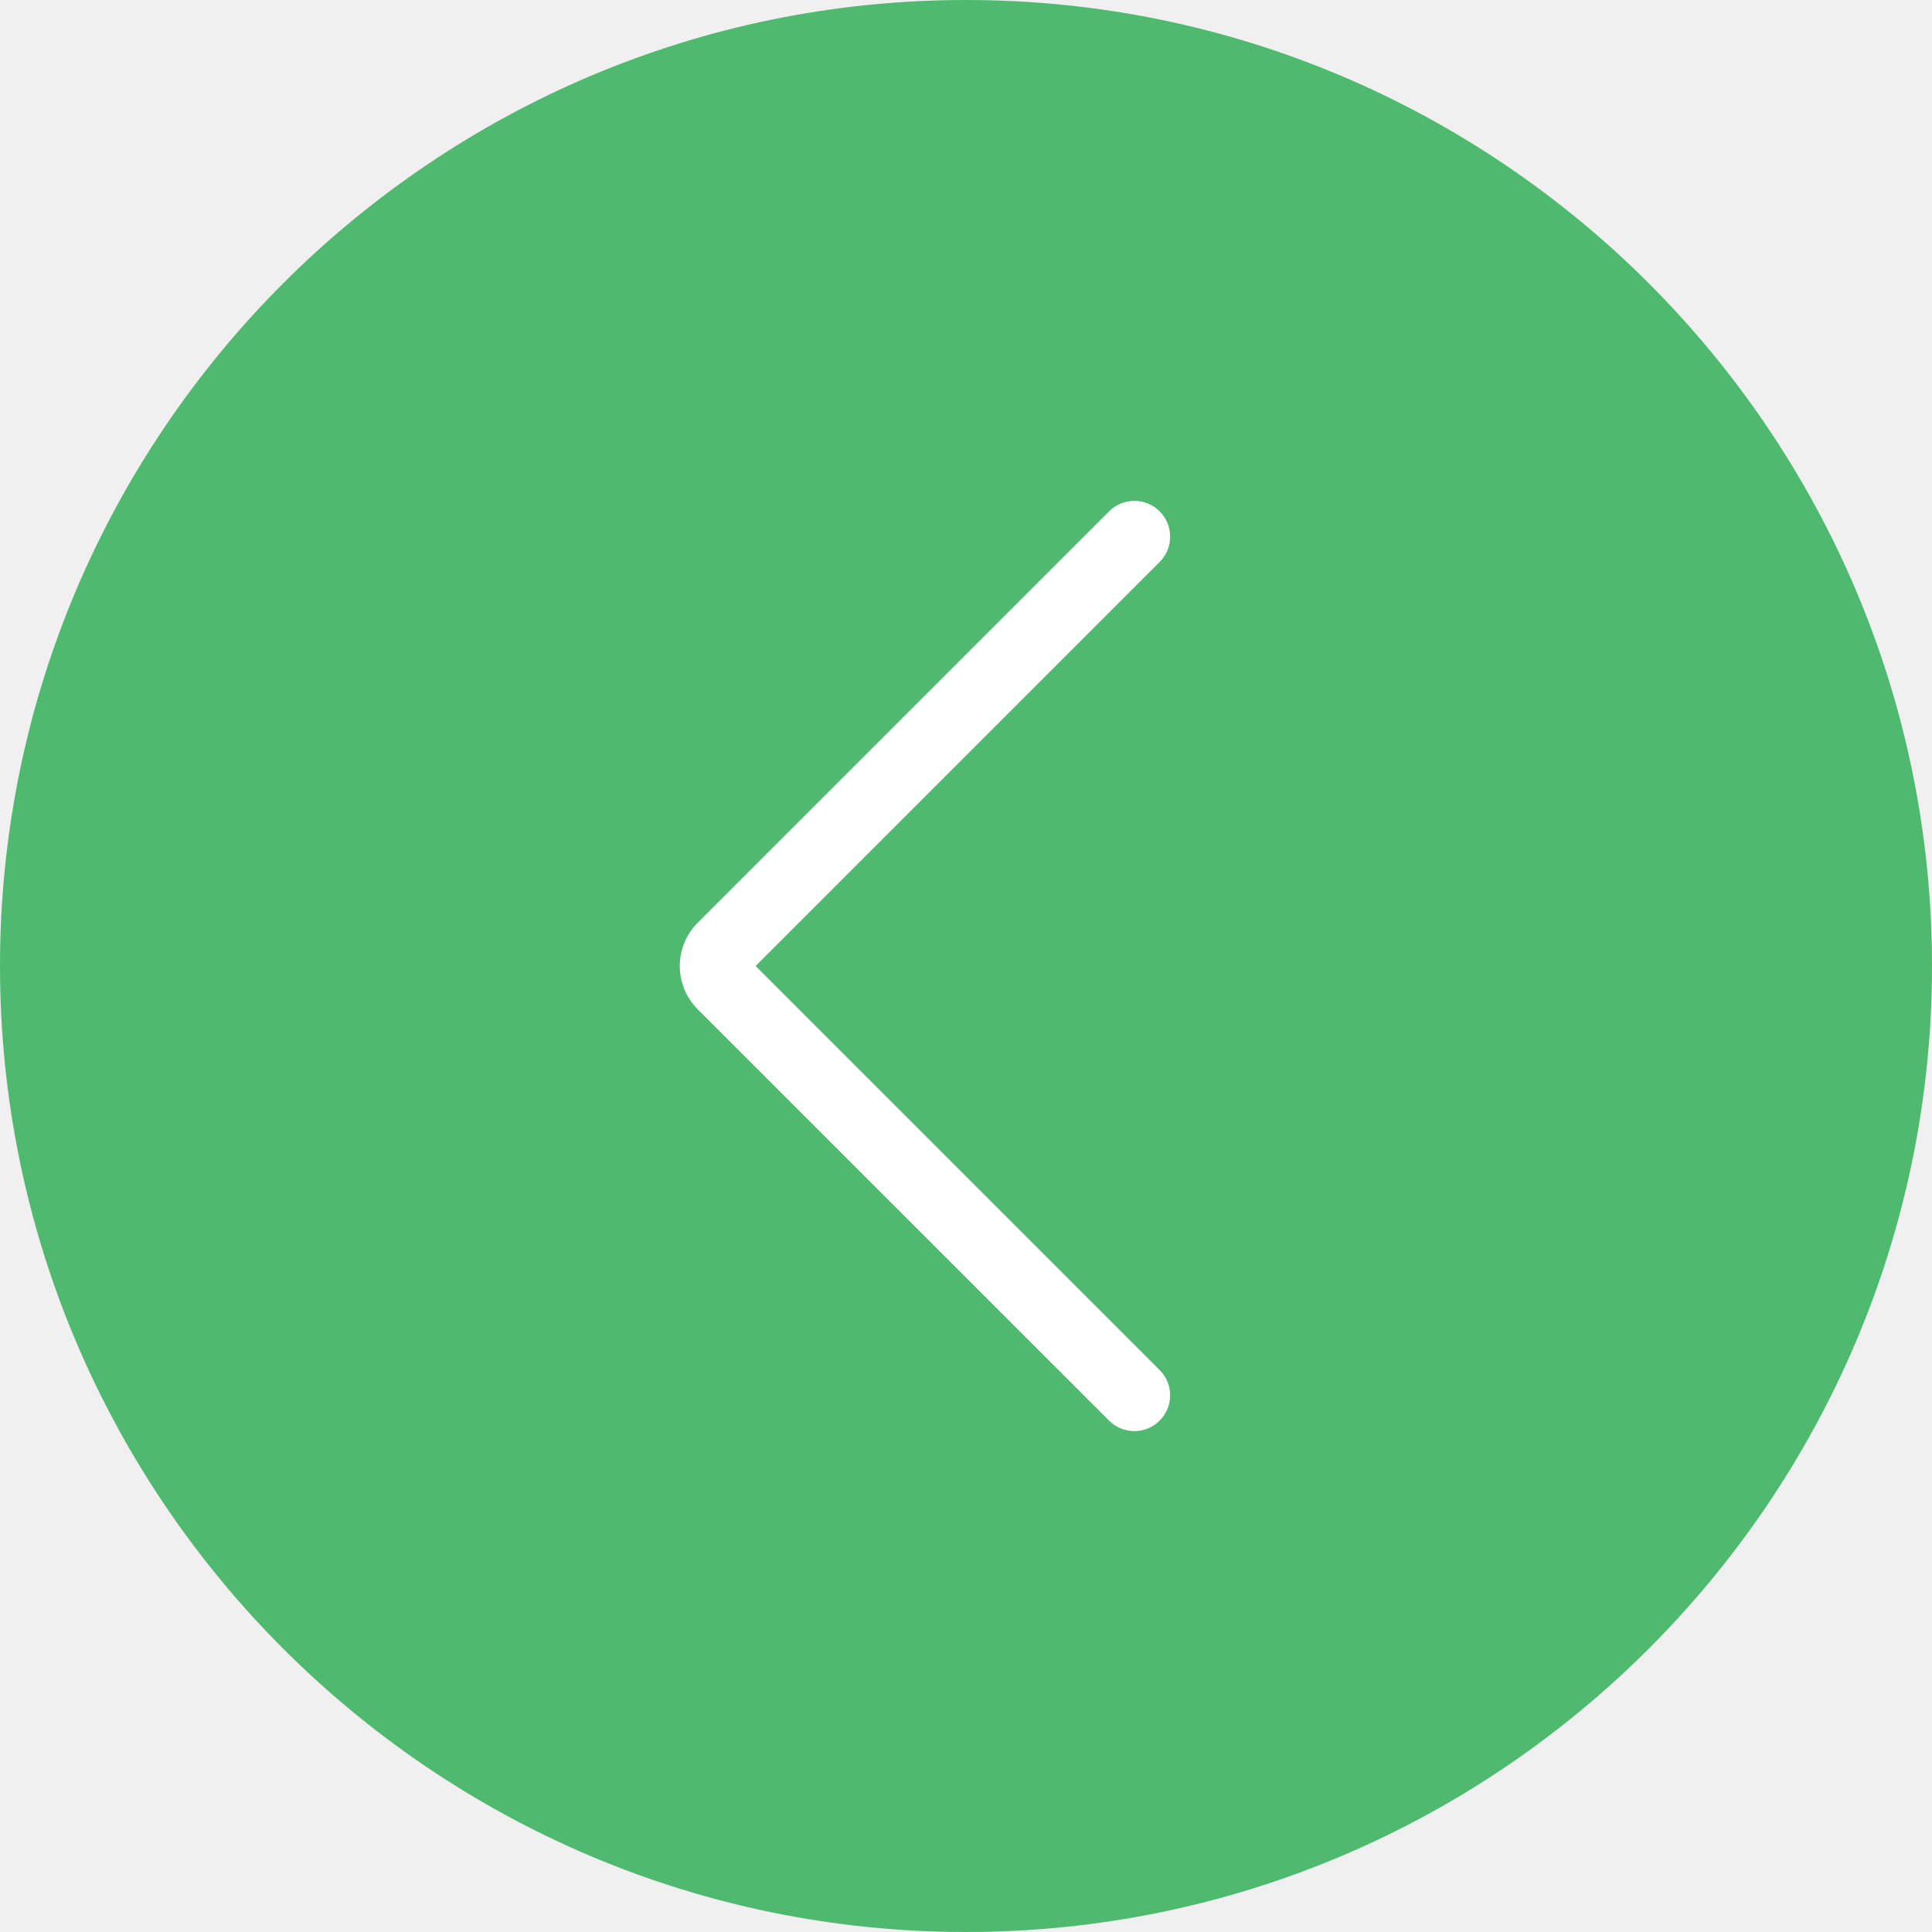
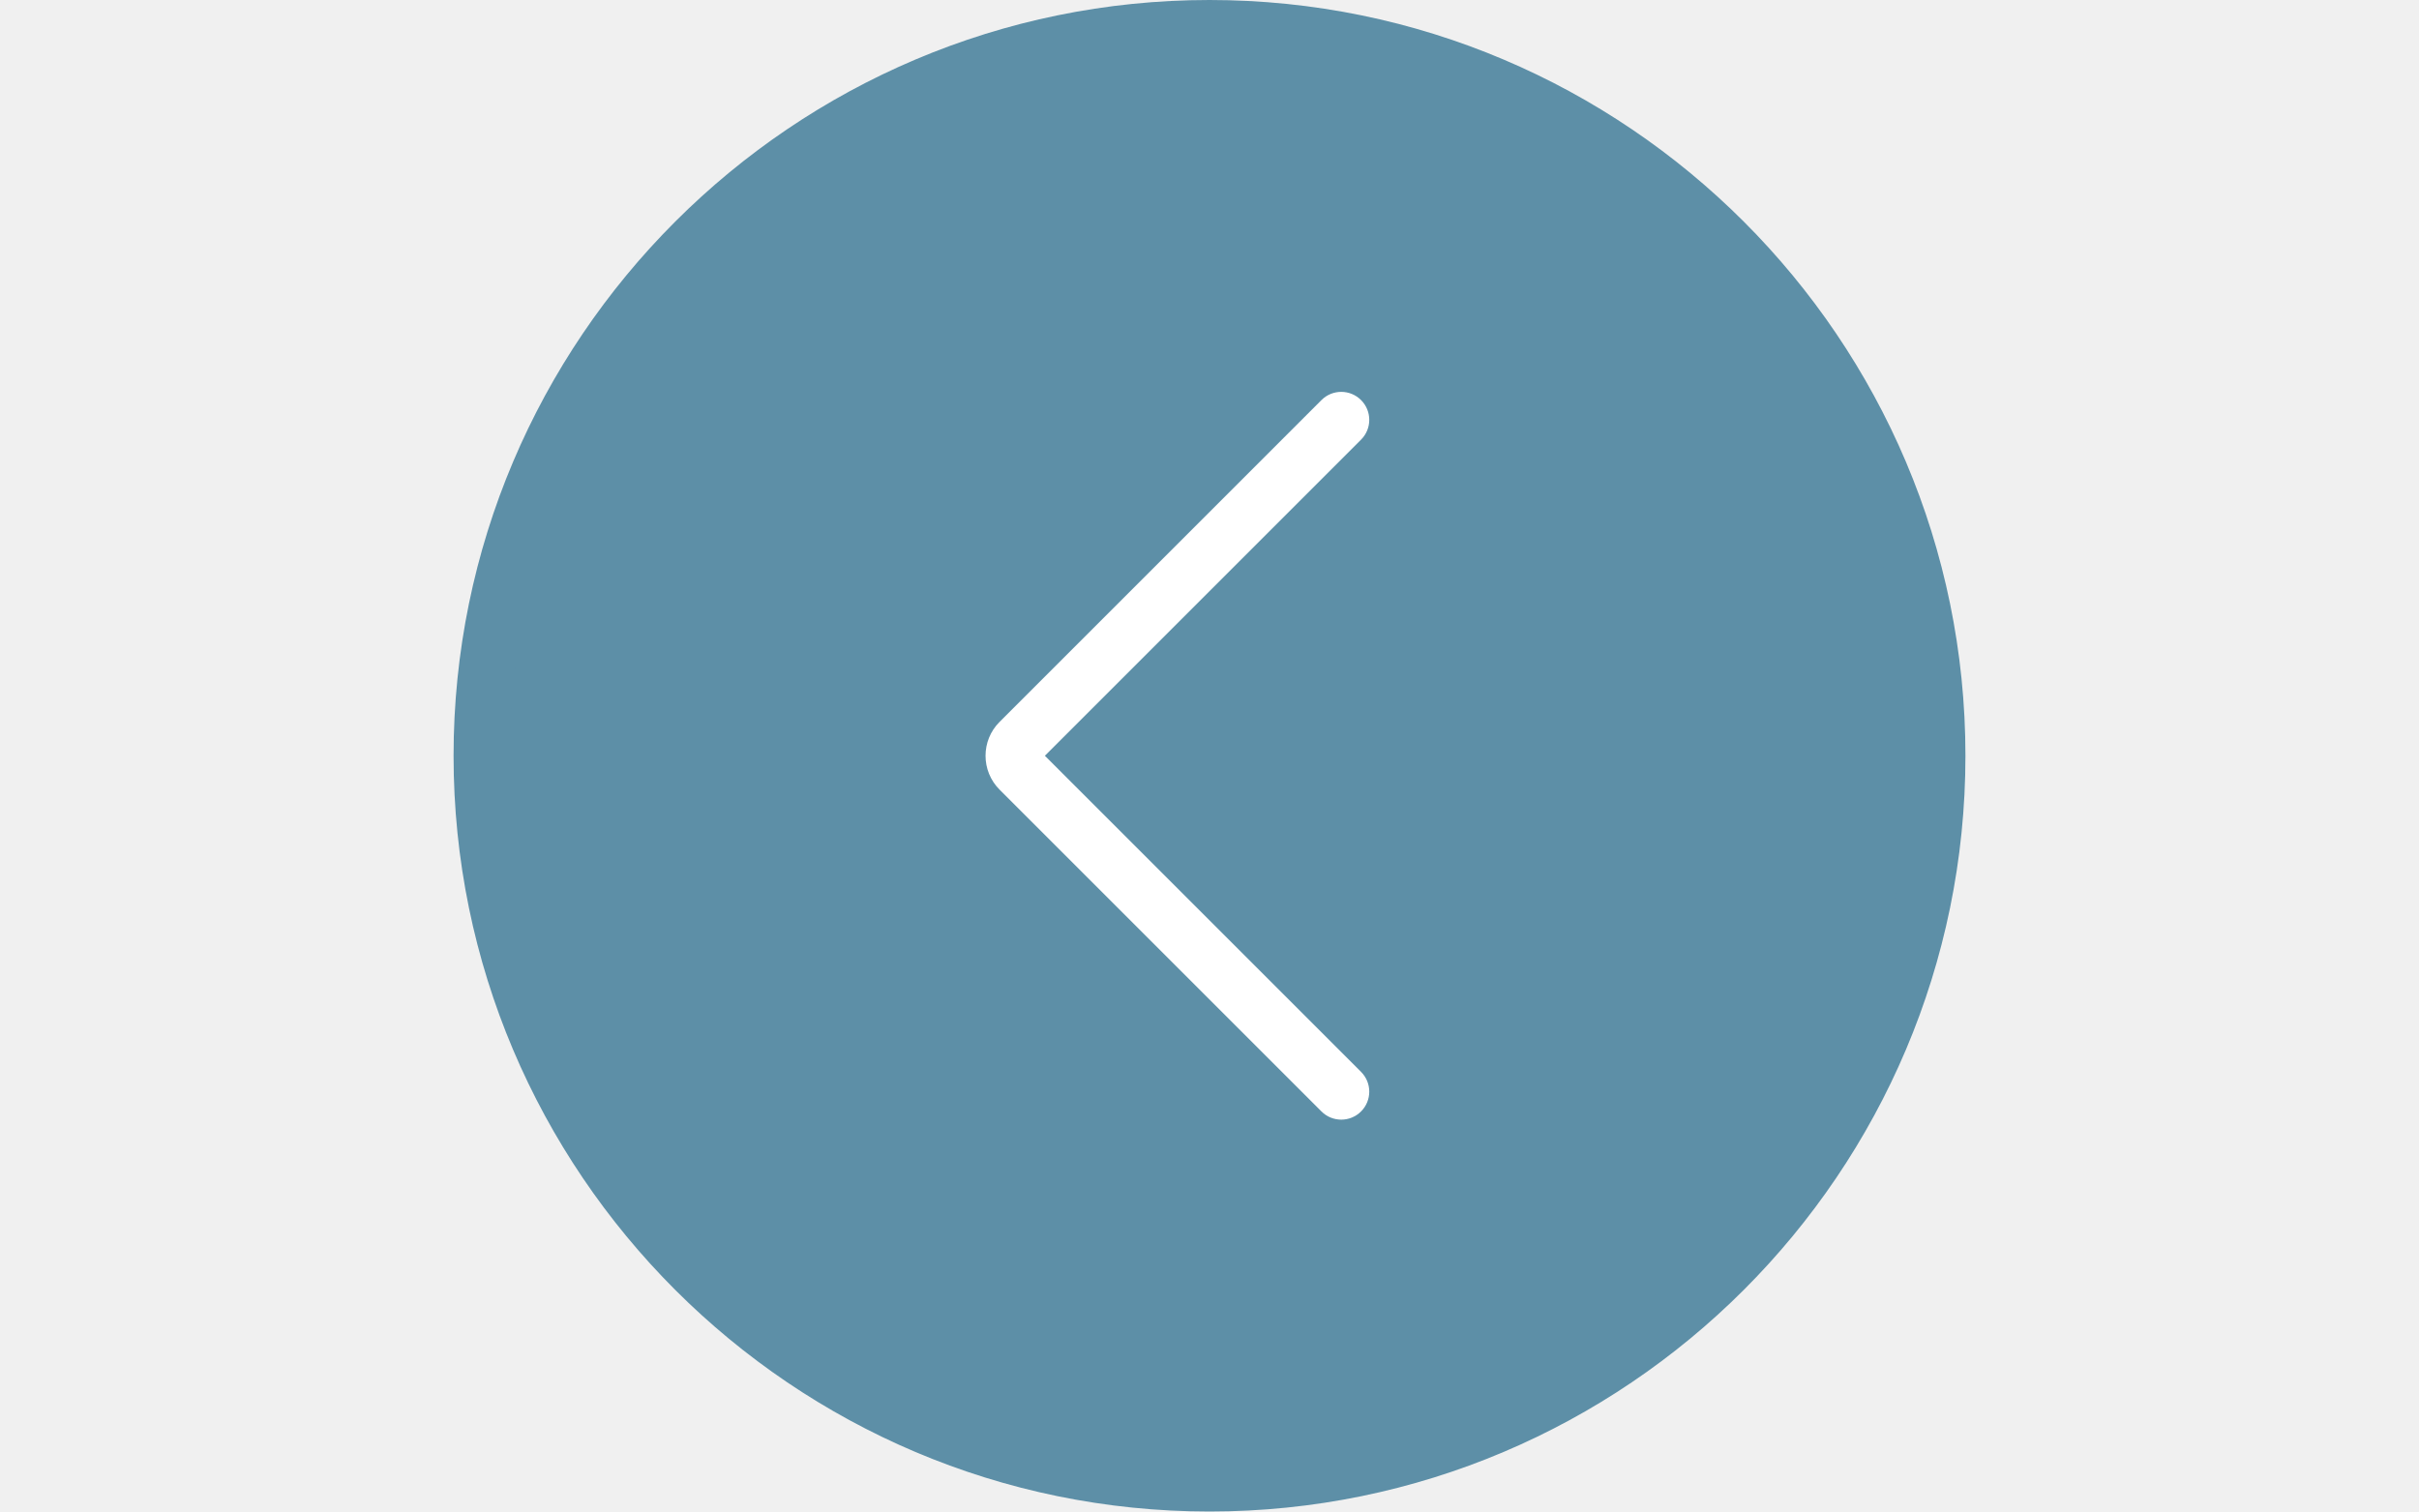
- <svg xmlns="http://www.w3.org/2000/svg" version="1.1" id="Capa_1" x="0px" y="0px" viewBox="0 0 54 54" style="enable-background:new 0 0 54 54;" xml:space="preserve">
+ <svg xmlns="http://www.w3.org/2000/svg" version="1.1" id="Capa_1" x="0px" y="0px" width="1600px" height="1000px" viewBox="0 0 1600 1000" enable-background="new 0 0 1600 1000" xml:space="preserve">
  <g>
    <g>
-       <path style="fill:#4FBA6F;" d="M27,1L27,1c14.359,0,26,11.641,26,26v0c0,14.359-11.641,26-26,26h0C12.641,53,1,41.359,1,27v0    C1,12.641,12.641,1,27,1z" />
-       <path style="fill:#4FBA6F;" d="M27,54C12.112,54,0,41.888,0,27S12.112,0,27,0s27,12.112,27,27S41.888,54,27,54z M27,2    C13.215,2,2,13.215,2,27s11.215,25,25,25s25-11.215,25-25S40.785,2,27,2z" />
+       <path fill="#5D8FA7" d="M800,18.519L800,18.519c265.907,0,481.481,215.574,481.481,481.481l0,0    c0,265.907-215.574,481.482-481.481,481.482l0,0c-265.907,0-481.481-215.574-481.481-481.482l0,0    C318.519,234.093,534.093,18.519,800,18.519z" />
+       <path fill="#5D8FA7" d="M800,1000c-275.704,0-500-224.296-500-500S524.296,0,800,0s500,224.296,500,500S1075.704,1000,800,1000z     M800,37.037c-255.278,0-462.963,207.685-462.963,462.963S544.722,962.963,800,962.963S1262.963,755.278,1262.963,500    S1055.278,37.037,800,37.037z" />
    </g>
-     <path style="fill:#FFFFFF;" d="M31.706,40c-0.256,0-0.512-0.098-0.707-0.293L19.501,28.209c-0.667-0.667-0.667-1.751,0-2.418   l11.498-11.498c0.391-0.391,1.023-0.391,1.414,0s0.391,1.023,0,1.414L21.12,27l11.293,11.293c0.391,0.391,0.391,1.023,0,1.414   C32.218,39.902,31.962,40,31.706,40z" />
+     <path fill="#FFFFFF" d="M887.148,740.741c-4.741,0-9.481-1.815-13.093-5.426L661.13,522.389c-12.352-12.352-12.352-32.426,0-44.778   l212.926-212.926c7.241-7.241,18.944-7.241,26.185,0c7.241,7.241,7.241,18.944,0,26.185L691.111,500l209.13,209.13   c7.241,7.241,7.241,18.944,0,26.185C896.63,738.926,891.889,740.741,887.148,740.741z" />
  </g>
-   <g>
- </g>
-   <g>
- </g>
-   <g>
- </g>
-   <g>
- </g>
-   <g>
- </g>
-   <g>
- </g>
-   <g>
- </g>
-   <g>
- </g>
-   <g>
- </g>
-   <g>
- </g>
-   <g>
- </g>
-   <g>
- </g>
-   <g>
- </g>
-   <g>
- </g>
-   <g>
- </g>
</svg>
